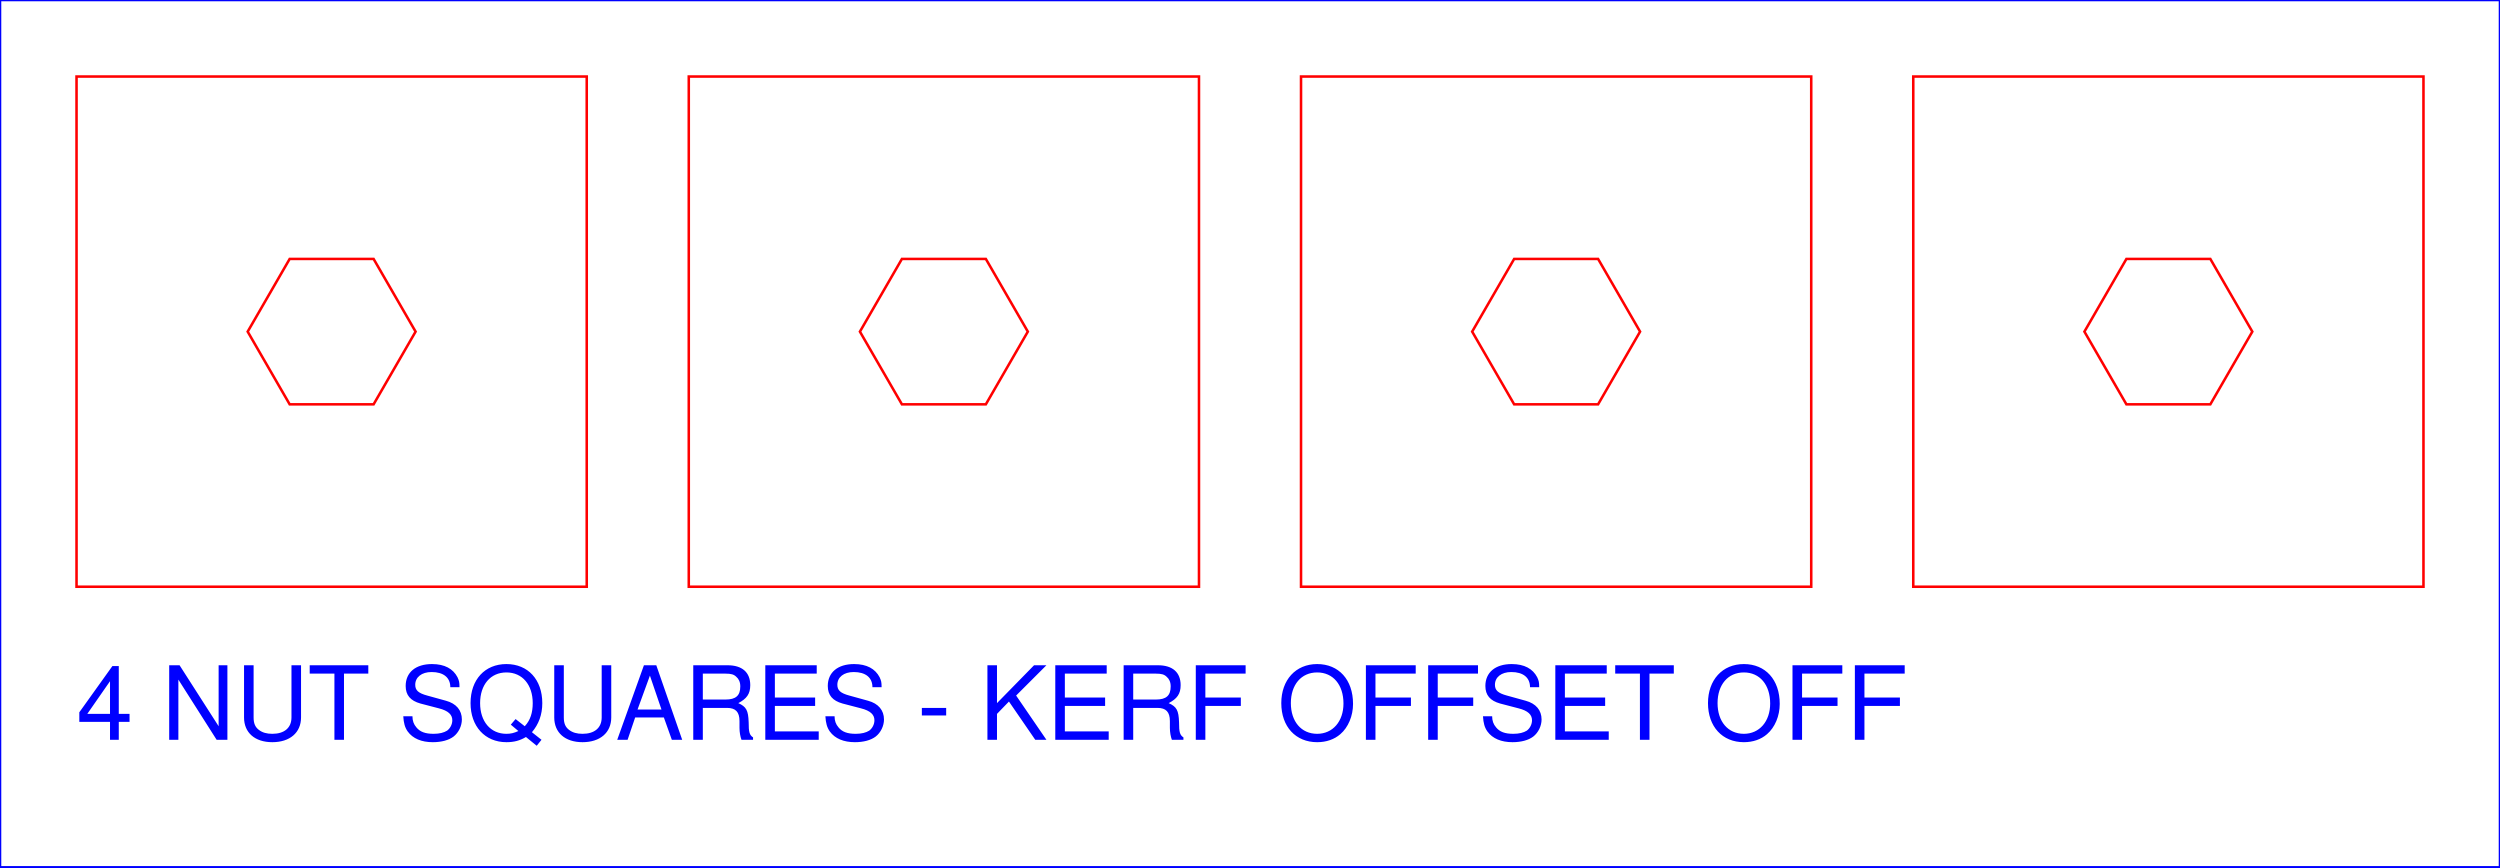
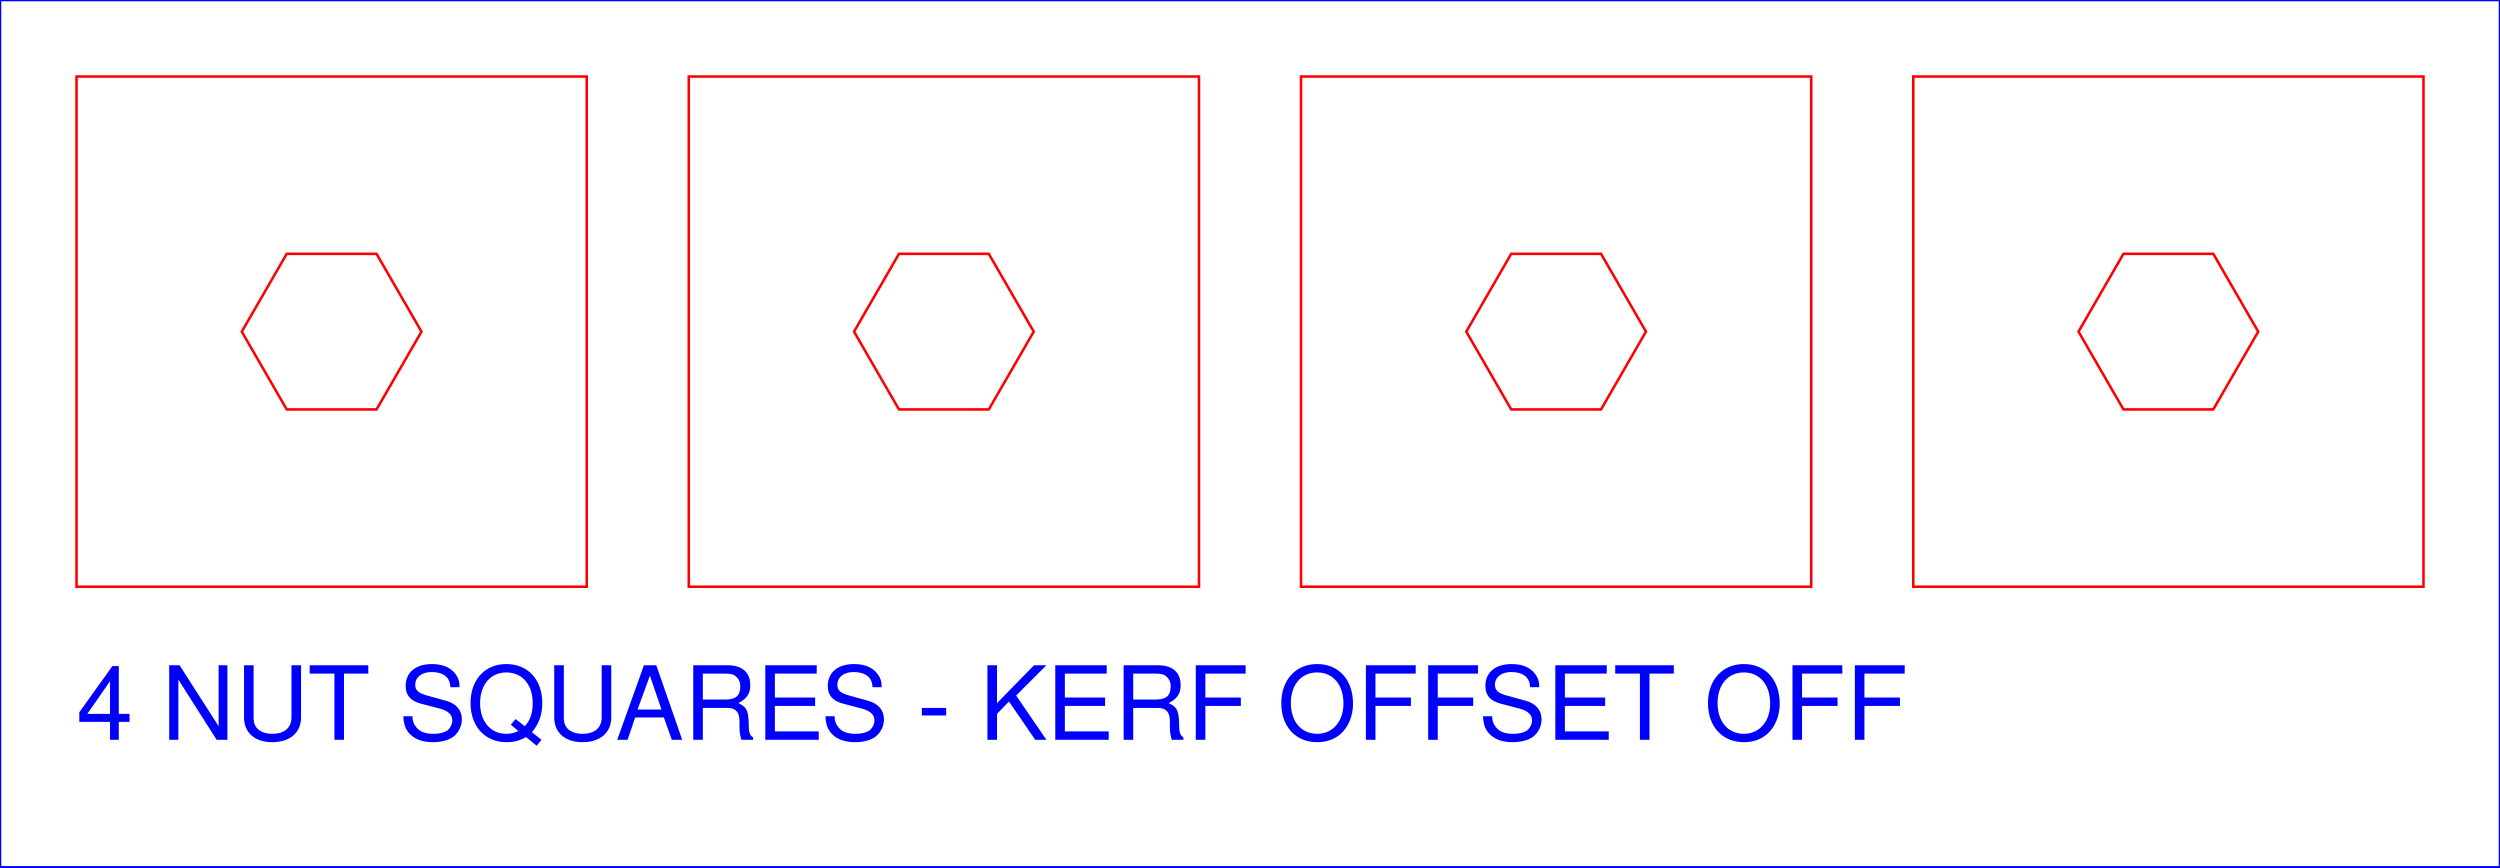
<svg xmlns="http://www.w3.org/2000/svg" width="98.0mm" height="34.0mm" viewBox="0 0 98.0 34.0">
  <rect x="0.000" y="0.000" width="98.000" height="34.000" rx="0" fill="none" stroke="#0000ff" stroke-width="0.1" />
  <rect x="3.000" y="3.000" width="20.000" height="20.000" rx="0" fill="none" stroke="#ff0000" stroke-width="0.1" />
-   <polygon points="16.291,13.000 14.645,15.850 11.355,15.850 9.709,13.000 11.355,10.150 14.645,10.150" fill="none" stroke="#ff0000" stroke-width="0.1" />
+   <polygon points="16.522,13.000 14.761,16.050 11.239,16.050 9.478,13.000 11.239,9.950 14.761,9.950" fill="none" stroke="#ff0000" stroke-width="0.1" />
  <rect x="27.000" y="3.000" width="20.000" height="20.000" rx="0" fill="none" stroke="#ff0000" stroke-width="0.1" />
-   <polygon points="40.291,13.000 38.645,15.850 35.355,15.850 33.709,13.000 35.355,10.150 38.645,10.150" fill="none" stroke="#ff0000" stroke-width="0.1" />
+   <polygon points="40.522,13.000 38.761,16.050 35.239,16.050 33.478,13.000 35.239,9.950 38.761,9.950" fill="none" stroke="#ff0000" stroke-width="0.1" />
  <rect x="51.000" y="3.000" width="20.000" height="20.000" rx="0" fill="none" stroke="#ff0000" stroke-width="0.1" />
-   <polygon points="64.291,13.000 62.645,15.850 59.355,15.850 57.709,13.000 59.355,10.150 62.645,10.150" fill="none" stroke="#ff0000" stroke-width="0.1" />
+   <polygon points="64.522,13.000 62.761,16.050 59.239,16.050 57.478,13.000 59.239,9.950 62.761,9.950" fill="none" stroke="#ff0000" stroke-width="0.1" />
  <rect x="75.000" y="3.000" width="20.000" height="20.000" rx="0" fill="none" stroke="#ff0000" stroke-width="0.1" />
-   <polygon points="88.291,13.000 86.645,15.850 83.355,15.850 81.709,13.000 83.355,10.150 86.645,10.150" fill="none" stroke="#ff0000" stroke-width="0.1" />
+   <polygon points="88.522,13.000 86.761,16.050 83.239,16.050 81.478,13.000 83.239,9.950 86.761,9.950" fill="none" stroke="#ff0000" stroke-width="0.1" />
  <text x="3.00" y="29.00" font-size="4" fill="#0000ff" font-family="Helvetica, Arial, sans-serif">4 NUT SQUARES - KERF OFFSET OFF</text>
</svg>
